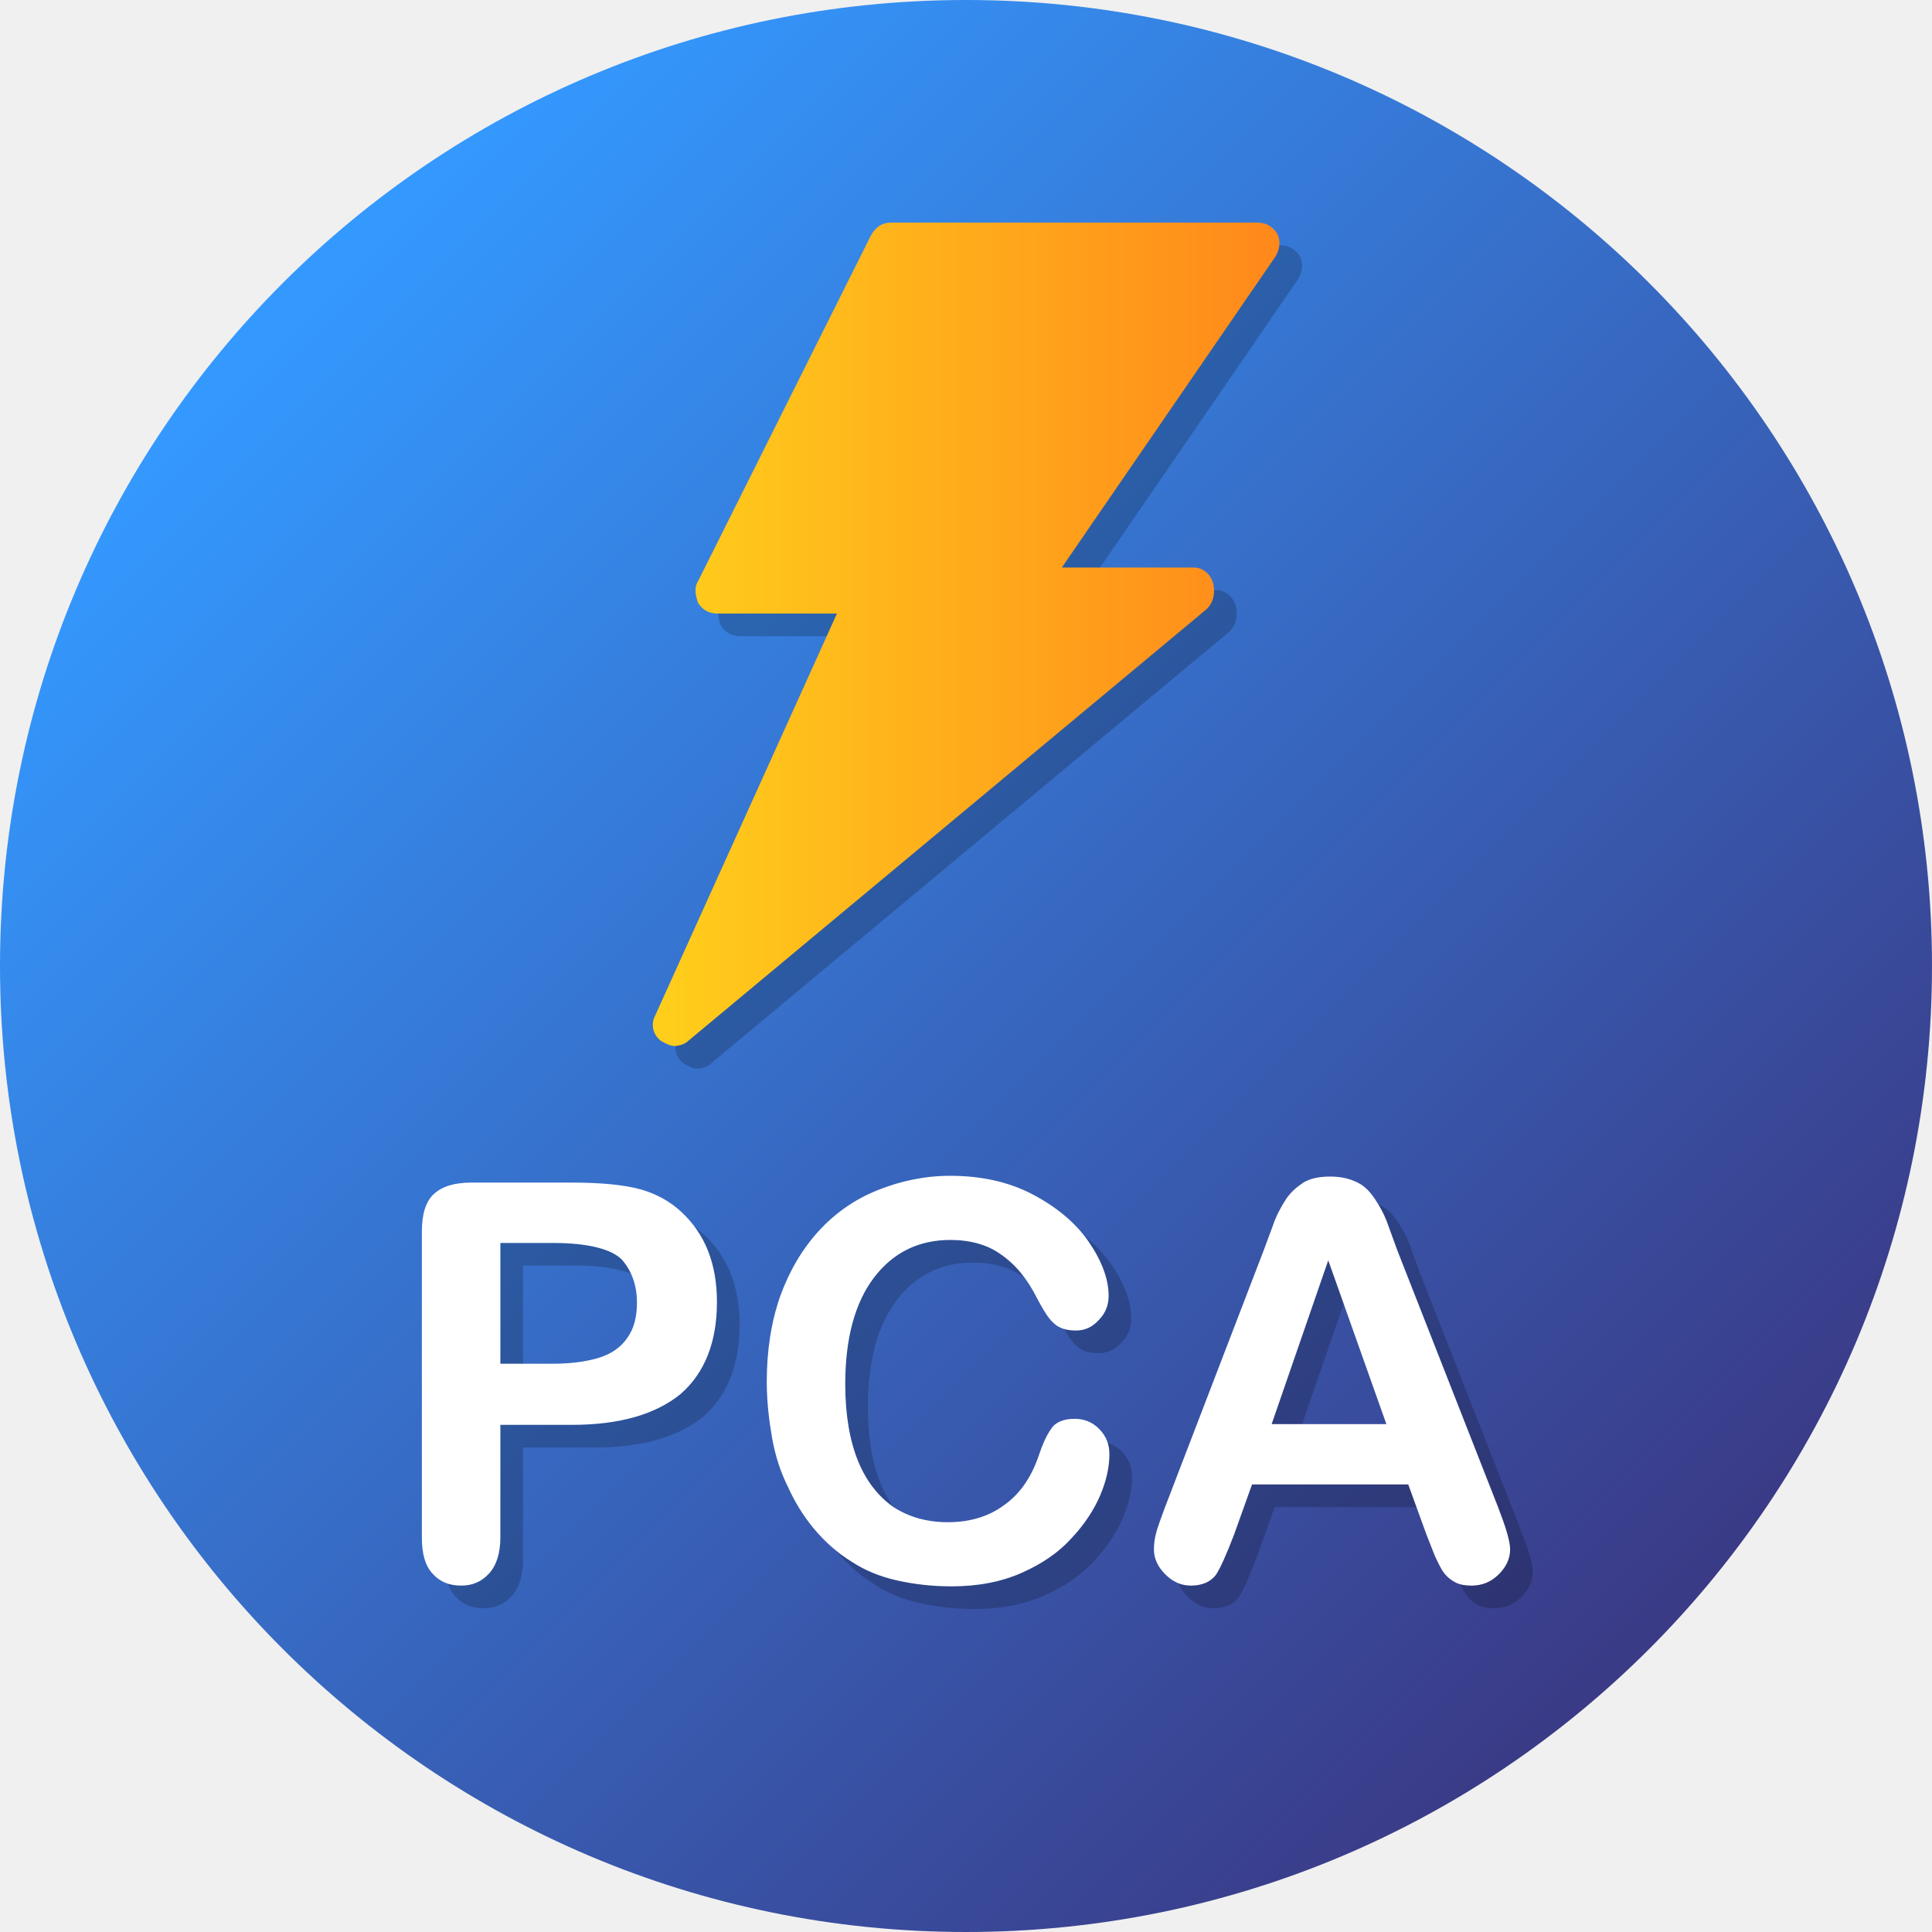
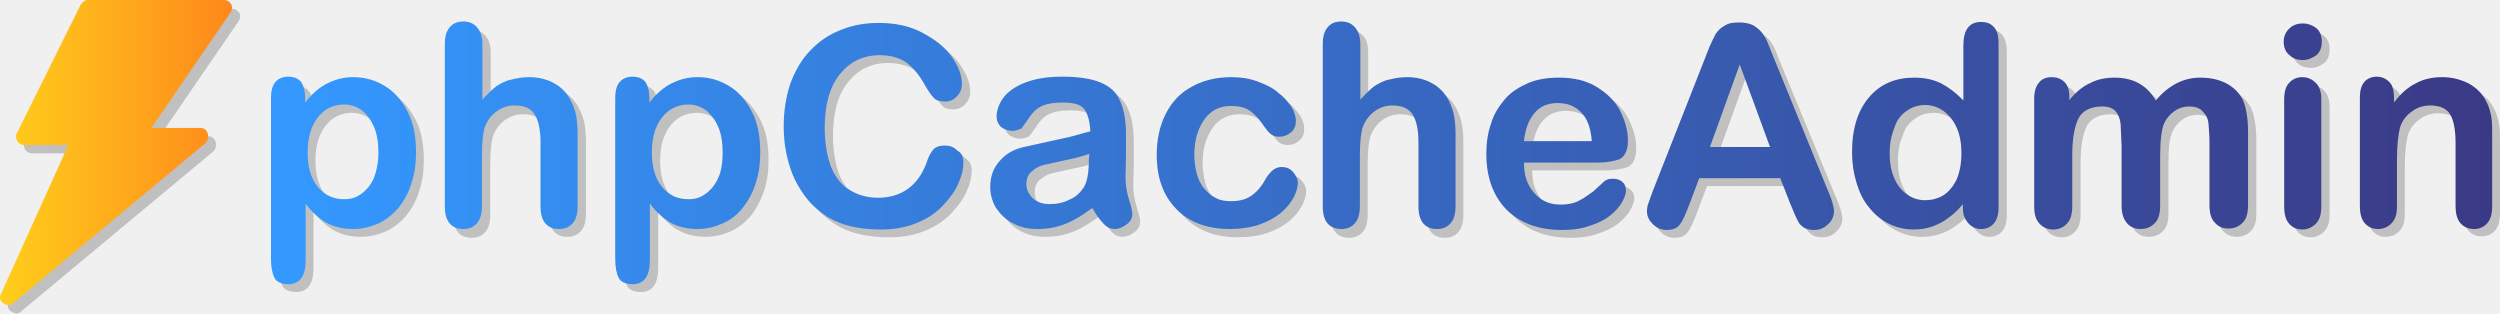
- <svg xmlns="http://www.w3.org/2000/svg" viewBox="0 0 256 256">
-   <linearGradient id="A" gradientUnits="userSpaceOnUse" x1="38.671" y1="38.671" x2="220.282" y2="220.282">
+ <svg xmlns="http://www.w3.org/2000/svg" viewBox="0 0 512 64.2">
+   <path opacity=".2" d="M49 2.6c-.4-.5-.8-.8-1.5-.8H19.7c-.6 0-1.1.4-1.5 1L5.1 28.9c-.4.5-.2 1.1 0 1.7.4.5.8.8 1.5.8h9L1.8 61.9c-.4.6-.2 1.5.5 1.9.4.2.6.4 1 .4s.7-.1 1-.4L43.7 31c.5-.5.6-1.1.5-1.8-.2-.8-.8-1.3-1.5-1.3h-10L48.9 4.3c.3-.4.4-1.1.1-1.7z" />
+   <linearGradient id="A" gradientUnits="userSpaceOnUse" x1="-.004" y1="31.25" x2="47.524" y2="31.25">
+     <stop offset="0" stop-color="#ffcf1b" />
+     <stop offset="1" stop-color="#ff881b" />
+   </linearGradient>
+   <path fill="url(#A)" d="M47.3.8c-.3-.5-.8-.8-1.4-.8H18c-.6 0-1.1.4-1.5 1l-13 26.2c-.4.5-.2 1.1 0 1.7.4.5.8.8 1.5.8h9L.2 60.2c-.4.6-.2 1.5.5 1.9.4.2.6.4 1 .4s.7-.1 1-.4l39.4-32.8c.5-.5.6-1.1.5-1.8-.2-.8-.8-1.3-1.5-1.3H31L47.2 2.6c.3-.5.5-1.2.1-1.8z" />
+   <path opacity=".2" d="M64.1 21.7v.9c1.4-1.8 2.9-3.1 4.5-3.9s3.3-1.3 5.3-1.3c2.4 0 4.5.6 6.5 1.8s3.5 3 4.7 5.3 1.7 5.1 1.7 8.3c0 2.4-.3 4.5-1 6.5-.6 2-1.6 3.6-2.7 5-1.2 1.3-2.5 2.4-4.1 3.1s-3.3 1.1-5.1 1.1c-2.2 0-4-.5-5.5-1.3-1.5-.9-2.9-2.1-4.2-3.9v11.5c0 3.4-1.2 5-3.6 5-1.4 0-2.4-.5-2.8-1.3s-.8-2.2-.8-3.9V21.8c0-1.4.3-2.5.9-3.2s1.5-1.1 2.6-1.1 2 .3 2.7 1.1c.6.7.9 1.8.9 3.1h0 0zm15 11.2c0-2-.3-3.8-.9-5.2s-1.4-2.5-2.5-3.4c-1.1-.8-2.3-1.2-3.6-1.2-2.1 0-3.9.8-5.3 2.5s-2.2 4.1-2.2 7.3c0 3.1.7 5.4 2.1 7.1s3.2 2.5 5.4 2.5c1.3 0 2.4-.3 3.5-1.1s2-1.9 2.6-3.3.9-3.2.9-5.2h0zm21.4-22.2V22c1-1.1 1.9-2 2.8-2.7.9-.6 2-1.2 3.1-1.4 1.2-.3 2.4-.5 3.6-.5 2 0 3.6.4 5.1 1.2s2.7 2 3.5 3.6c.5 1 .9 2 1.1 3.1.2 1.2.3 2.4.3 3.9v14.6c0 1.5-.3 2.7-1 3.5s-1.6 1.2-2.8 1.2c-2.5 0-3.8-1.6-3.8-4.6V31.1c0-2.4-.3-4.3-1.1-5.7s-2.1-2-4.2-2c-1.4 0-2.6.4-3.7 1.2s-1.9 1.9-2.4 3.2c-.4 1.2-.6 3.2-.6 6.1V44c0 1.5-.3 2.7-1 3.5s-1.6 1.2-2.8 1.2c-2.5 0-3.8-1.6-3.8-4.6V10.8c0-1.6.3-2.7 1-3.5s1.6-1.2 2.8-1.2 2.1.4 2.8 1.2 1.1 1.9 1.1 3.4h0zm34.2 11v.9c1.4-1.8 2.9-3.1 4.5-3.9s3.3-1.3 5.3-1.3c2.4 0 4.5.6 6.5 1.8s3.5 3 4.7 5.3 1.7 5.1 1.7 8.3c0 2.4-.3 4.5-1 6.5s-1.6 3.6-2.7 5c-1.2 1.3-2.5 2.4-4.1 3.1s-3.3 1.1-5.1 1.1c-2.2 0-4-.5-5.5-1.3s-2.9-2.1-4.2-3.9v11.5c0 3.4-1.2 5-3.6 5-1.4 0-2.4-.5-2.8-1.3s-.7-2.1-.7-3.8V21.8c0-1.4.3-2.5.9-3.2s1.5-1.1 2.6-1.1 2 .3 2.7 1.1c.5.7.8 1.8.8 3.1h0 0 0 0zm15 11.2c0-2-.3-3.8-.9-5.2s-1.4-2.5-2.5-3.4c-1.1-.8-2.3-1.2-3.6-1.2-2.1 0-3.9.8-5.3 2.5s-2.2 4.1-2.2 7.3c0 3.1.7 5.4 2.1 7.1s3.2 2.5 5.4 2.5c1.3 0 2.4-.3 3.5-1.1s2-1.9 2.6-3.3c.5-1.3.9-3.2.9-5.2h0 0zm49.3 2c0 1.3-.3 2.7-1 4.2-.6 1.5-1.7 3-3.1 4.5s-3.1 2.7-5.3 3.6c-2.1.9-4.6 1.4-7.5 1.4-2.1 0-4.2-.2-5.9-.6-1.8-.4-3.4-1-4.9-1.9-1.4-.9-2.8-2-4-3.4-1.1-1.3-2-2.7-2.8-4.3s-1.3-3.4-1.7-5.1c-.4-1.8-.6-3.8-.6-5.8 0-3.3.5-6.2 1.4-8.9 1-2.6 2.3-4.9 4.1-6.7 1.8-1.9 3.9-3.3 6.3-4.2 2.4-1 5-1.4 7.7-1.4 3.3 0 6.3.6 8.9 2s4.6 2.9 6 4.9 2.1 3.8 2.1 5.6c0 .9-.3 1.8-1 2.5-.6.7-1.5 1.1-2.4 1.1-1 0-1.9-.2-2.4-.8s-1.1-1.4-1.8-2.6c-1.1-2-2.4-3.6-3.8-4.6s-3.3-1.5-5.4-1.5c-3.4 0-6.1 1.3-8.2 3.9s-3.1 6.3-3.1 11c0 3.2.5 5.8 1.3 8 .9 2.1 2.1 3.7 3.8 4.7 1.6 1 3.6 1.6 5.8 1.6 2.4 0 4.4-.6 6.1-1.8s2.9-2.9 3.8-5.2c.3-1 .7-1.9 1.3-2.7.5-.7 1.4-1 2.5-1 1 0 1.9.3 2.5 1 1 .6 1.3 1.5 1.3 2.5h0 0 0zm26.3 9.3c-1.9 1.4-3.6 2.5-5.4 3.2-1.7.7-3.6 1.1-5.8 1.1-2 0-3.7-.4-5.1-1.2-1.5-.8-2.6-1.9-3.4-3.1-.8-1.3-1.2-2.8-1.2-4.3 0-2.1.6-3.9 2-5.4 1.3-1.5 3.1-2.5 5.4-2.9l3.6-.8 5-1.1c1.4-.3 2.8-.8 4.5-1.2-.1-2-.5-3.5-1.2-4.5s-2.2-1.4-4.5-1.4c-2 0-3.4.3-4.4.8s-1.8 1.3-2.5 2.4l-1.5 2.1s-.9.5-1.9.5c-.9 0-1.6-.3-2.3-.8-.6-.6-.9-1.3-.9-2.1 0-1.3.5-2.7 1.4-3.9s2.4-2.3 4.5-3.1c2-.8 4.5-1.2 7.5-1.2 3.4 0 6 .4 7.9 1.2s3.3 2 4 3.8c.8 1.7 1.2 4 1.2 6.8v4.6l-.1 4.2c0 1.4.2 2.9.7 4.5s.7 2.5.7 3c0 .8-.3 1.5-1.1 2.1s-1.6 1-2.5 1c-.8 0-1.6-.3-2.3-1.1-.6-.7-1.5-1.8-2.3-3.2h0 0 0 0zm-.5-11c-1.1.4-2.8.9-4.9 1.3l-4.5 1c-.8.2-1.6.6-2.4 1.3-.8.6-1.1 1.5-1.1 2.6 0 1.2.5 2.1 1.3 2.9.9.8 2 1.2 3.5 1.2s2.9-.3 4.2-1c1.2-.5 2.1-1.4 2.8-2.5.7-1.2 1-3.1 1-5.7l.1-1.1h0 0 0 0zm42.7 5.9c0 .9-.3 2-.9 3.1s-1.4 2.1-2.6 3.1-2.7 1.8-4.4 2.4c-1.8.6-3.8.9-6 .9-4.7 0-8.4-1.4-11-4.1-2.7-2.8-4-6.4-4-11.1 0-3.1.6-5.9 1.8-8.3s2.9-4.3 5.3-5.6c2.3-1.3 5-2 8.2-2 2 0 3.8.3 5.4.9s3.1 1.3 4.2 2.3c1.2.9 2 1.9 2.7 2.9s.9 2 .9 2.9-.3 1.7-1 2.3-1.5.9-2.5.9c-.6 0-1.2-.2-1.6-.5s-.9-.9-1.4-1.6c-.9-1.4-1.9-2.5-2.9-3.2s-2.3-1-3.9-1c-2.3 0-4.1.9-5.4 2.7s-2.1 4.2-2.1 7.2c0 1.4.2 2.8.5 4 .3 1.1.8 2.2 1.6 3.1.7.8 1.5 1.5 2.4 1.9.9.5 2 .6 3.1.6 1.5 0 2.8-.3 3.9-1s2.1-1.8 2.9-3.2c.4-.8.9-1.4 1.5-2 .5-.5 1.2-.8 2-.8.9 0 1.7.3 2.3 1s1 1.4 1 2.2h0 0 0zm12.7-28.3v11.3c1-1.1 1.9-2 2.8-2.7a7.27 7.27 0 0 1 3.1-1.4c1.2-.3 2.4-.5 3.6-.5 2 0 3.6.4 5.1 1.2s2.7 2 3.5 3.6c.5 1 .9 2 1.1 3.1.2 1.2.3 2.4.3 3.9V44c0 1.5-.3 2.7-1 3.5s-1.6 1.2-2.8 1.2c-2.5 0-3.8-1.6-3.8-4.6v-13c0-2.4-.3-4.3-1.1-5.7-.8-1.3-2.1-2-4.2-2-1.4 0-2.6.4-3.7 1.2s-1.9 1.9-2.4 3.2c-.4 1.2-.6 3.2-.6 6.1V44c0 1.5-.3 2.7-1 3.5s-1.6 1.2-2.8 1.2c-2.5 0-3.8-1.6-3.8-4.6V10.8c0-1.6.3-2.7 1-3.5.6-.8 1.6-1.2 2.8-1.2s2.1.4 2.8 1.2c.8.7 1.1 1.9 1.1 3.5h0 0zm48.6 24.1h-15c0 1.7.3 3.3 1 4.6s1.6 2.3 2.7 3 2.4 1 3.8 1c.9 0 1.7-.1 2.5-.3s1.5-.6 2.2-1l2-1.4 2.3-2.1c.4-.3.9-.5 1.7-.5s1.4.2 1.9.6.8 1 .8 1.8c0 .7-.3 1.5-.8 2.4s-1.3 1.8-2.4 2.7-2.5 1.6-4.1 2.1c-1.6.6-3.5.9-5.7.9-4.9 0-8.7-1.4-11.5-4.2-2.7-2.8-4.1-6.6-4.1-11.4 0-2.3.3-4.3 1-6.3.6-2 1.7-3.6 2.9-5 1.3-1.4 2.9-2.4 4.7-3.2 1.9-.8 4-1.1 6.3-1.1 3 0 5.6.6 7.7 1.9s3.8 2.9 4.8 4.9 1.6 4 1.6 6.1c0 1.9-.6 3.2-1.7 3.8-1.1.4-2.7.7-4.6.7h0 0 0 0zm-15-4.4h13.9c-.2-2.6-.9-4.6-2.1-5.8-1.2-1.3-2.8-2-4.9-2-1.9 0-3.5.6-4.7 2-1.2 1.3-1.9 3.3-2.2 5.8h0 0zm54.5 12.7l-2-5.1h-16.7l-2 5.3c-.8 2.1-1.4 3.5-2 4.2-.5.7-1.4 1.1-2.7 1.1-1 0-2-.4-2.8-1.2s-1.2-1.6-1.2-2.6c0-.6.1-1.2.3-1.7s.5-1.4.9-2.5L350.6 14l1.1-2.8c.5-1.1.9-2 1.3-2.7.5-.7 1.1-1.3 1.9-1.7.8-.5 1.7-.6 2.9-.6s2.1.2 2.9.6c.8.5 1.4 1 1.9 1.7s.9 1.4 1.2 2.3l1.3 3.2L376 40.4c.9 2 1.3 3.5 1.3 4.4s-.4 1.9-1.2 2.6c-.8.8-1.7 1.2-2.9 1.2-.6 0-1.2-.1-1.7-.3s-.9-.6-1.2-.9-.6-1-1-1.9c-.5-.8-.7-1.7-1-2.3h0 0zm-16.5-11.4h12.3l-6.2-16.9-6.1 16.9h0 0zm51.9 12.3v-.8c-.9 1.1-1.9 2.1-3.1 2.9-1 .8-2.1 1.3-3.2 1.7-1.2.4-2.4.6-3.8.6a11.25 11.25 0 0 1-5.1-1.2c-1.6-.8-2.9-1.9-4-3.3-1.2-1.4-2-3.1-2.6-5.1s-.9-4-.9-6.3c0-4.8 1.2-8.5 3.5-11.2s5.4-4 9.2-4c2.2 0 4 .4 5.6 1.2 1.5.8 3 1.9 4.5 3.5V10.9c0-1.6.3-2.8.9-3.6s1.5-1.2 2.7-1.2 2 .3 2.7 1.1c.6.8.9 1.9.9 3.2v33.7c0 1.4-.3 2.5-1 3.3s-1.6 1.1-2.6 1.1-1.9-.4-2.6-1.2c-.8-.6-1.1-1.8-1.1-3.2h0 0zm-15-11.2c0 2.1.3 3.8 1 5.3.6 1.4 1.5 2.5 2.7 3.3 1.1.8 2.4 1.1 3.6 1.1 1.3 0 2.5-.3 3.7-1 1.1-.7 2-1.8 2.7-3.2.6-1.4 1-3.2 1-5.4 0-2-.3-3.8-1-5.3-.6-1.4-1.6-2.6-2.7-3.4-1.2-.8-2.4-1.2-3.7-1.2-1.4 0-2.7.4-3.8 1.2-1.2.8-2.1 2-2.5 3.4-.7 1.6-1 3.3-1 5.2h0 0 0 0zm55.4.6v10.2c0 1.6-.3 2.8-1.1 3.6s-1.7 1.2-2.9 1.2-2.1-.4-2.8-1.2-1.1-2-1.1-3.6V31.5L436 27c-.1-1.1-.5-2-1-2.6-.6-.6-1.5-1-2.7-1-2.5 0-4.2.9-5 2.6s-1.2 4.2-1.2 7.4v10.4c0 1.6-.3 2.8-1.1 3.6-.7.8-1.7 1.2-2.8 1.2s-2.1-.4-2.8-1.2c-.8-.8-1.1-2-1.1-3.6V21.9c0-1.4.3-2.5 1-3.3.6-.8 1.6-1.1 2.6-1.1s1.9.3 2.6 1 1 1.7 1 2.9v.8c1.3-1.6 2.7-2.8 4.3-3.5 1.5-.8 3.2-1.1 5-1.1 1.9 0 3.6.4 5 1.2s2.5 1.9 3.4 3.5c1.3-1.6 2.7-2.7 4.2-3.5s3.2-1.2 4.9-1.2c2.1 0 3.9.4 5.4 1.2s2.7 2 3.4 3.5c.6 1.4 1 3.6 1 6.5v14.9c0 1.6-.3 2.8-1.1 3.6s-1.7 1.2-2.9 1.2-2.1-.4-2.8-1.2c-.8-.8-1.1-2-1.1-3.6V30.9c0-1.3-.1-2.6-.2-3.9-.1-1-.5-1.8-1.2-2.5-.6-.7-1.6-1-2.8-1a5.21 5.21 0 0 0-2.9.9 6.11 6.11 0 0 0-2.1 2.4c-.7 1.3-.9 3.5-.9 6.7h0 0 0 0zm29.1-19.6c-1 0-2-.3-2.7-1s-1.2-1.6-1.2-2.8c0-1 .4-2 1.2-2.7.7-.7 1.7-1 2.7-1s1.9.3 2.7.9 1.2 1.6 1.2 2.8-.3 2.1-1.1 2.8c-.8.6-1.7 1-2.8 1h0 0 0zm3.9 7.9v22.1c0 1.5-.3 2.7-1.1 3.5s-1.7 1.2-2.8 1.2-2-.4-2.7-1.2-1-2-1-3.5V22c0-1.5.3-2.7 1-3.4s1.6-1.2 2.7-1.2 2 .4 2.8 1.2c.7.7 1.1 1.9 1.1 3.2h0zm14.8-.2v.9c1.3-1.8 2.8-3.1 4.4-3.9 1.6-.9 3.4-1.3 5.5-1.3 2 0 3.8.5 5.4 1.3 1.6.9 2.8 2.1 3.6 3.7.5.9.8 2 1 3 .2 1.1.2 2.5.2 4.2v14.2c0 1.5-.3 2.7-1 3.5s-1.6 1.2-2.7 1.2c-1.2 0-2.1-.4-2.8-1.2s-1-2-1-3.5V31c0-2.5-.3-4.5-1-5.8s-2.1-2-4.2-2c-1.3 0-2.7.4-3.7 1.2-1.2.8-2.1 2-2.5 3.4-.3 1.2-.6 3.3-.6 6.4v9.6c0 1.6-.3 2.7-1.1 3.5-.7.8-1.7 1.2-2.8 1.2s-2-.4-2.7-1.2-1-2-1-3.5v-22c0-1.4.3-2.5.9-3.2s1.5-1.1 2.6-1.1c.7 0 1.3.2 1.8.5s1 .8 1.3 1.4.4 1.3.4 2.2h0 0 0 0z" />
+   <linearGradient id="B" gradientUnits="userSpaceOnUse" x1="55.5" y1="31.3" x2="510.4" y2="31.3">
    <stop offset="0" stop-color="#3499ff" />
    <stop offset="1" stop-color="#3a3985" />
  </linearGradient>
-   <path fill="url(#A)" d="M0 128h0C0 57.3 57.3 0 128 0h0c70.7 0 128 57.3 128 128h0c0 70.7-57.3 128-128 128h0C57.3 256 0 198.7 0 128z" />
-   <path opacity=".2" d="M172.2 33.9c-.6-.9-1.4-1.4-2.6-1.4H121c-1.1 0-2 .6-2.6 1.7L95.5 80c-.6.9-.3 2 0 2.9.6.9 1.4 1.4 2.6 1.4h15.8l-24.1 53.3c-.6 1.1-.3 2.6.9 3.4.6.3 1.1.6 1.7.6s1.4-.3 1.7-.6l68.8-57.3c.9-.9 1.1-2 .9-3.2-.3-1.4-1.4-2.3-2.6-2.3h-17.5L172 37c.5-.8.8-2 .2-3.1z" />
-   <linearGradient id="B" gradientUnits="userSpaceOnUse" x1="86.5" y1="84.05" x2="169.533" y2="84.05">
-     <stop offset="0" stop-color="#ffcf1b" />
-     <stop offset="1" stop-color="#ff881b" />
-   </linearGradient>
-   <path fill="url(#B)" d="M169.2 30.9c-.6-.9-1.4-1.4-2.6-1.4H118c-1.1 0-2 .6-2.6 1.7L92.5 77c-.6.9-.3 2 0 2.9.6.9 1.4 1.4 2.6 1.4h15.8l-24.1 53.3c-.6 1.1-.3 2.6.9 3.4.6.3 1.1.6 1.7.6s1.4-.3 1.7-.6l68.8-57.3c.9-.9 1.1-2 .9-3.2-.3-1.4-1.4-2.3-2.6-2.3h-17.5L169 34c.5-.8.8-2 .2-3.1z" />
-   <path opacity=".2" d="M78.8 191.8h-9.5v14.9c0 2.1-.5 3.7-1.5 4.8s-2.2 1.6-3.7 1.6c-1.6 0-2.8-.5-3.8-1.6s-1.4-2.7-1.4-4.8v-40.5c0-2.3.5-4 1.6-5s2.7-1.5 5-1.5h13.3c3.9 0 6.9.3 9.1.9 2.1.6 3.9 1.6 5.4 3s2.7 3.1 3.5 5.1 1.2 4.3 1.2 6.8c0 5.3-1.6 9.4-4.8 12.2-3.3 2.7-8.1 4.1-14.4 4.1zm-2.5-24.1h-7v16h7c2.4 0 4.5-.3 6.1-.8s2.9-1.4 3.7-2.6c.9-1.2 1.3-2.8 1.3-4.7 0-2.3-.7-4.2-2-5.7-1.4-1.4-4.5-2.2-9.1-2.2zm73.7 28c0 1.7-.4 3.5-1.2 5.4s-2.1 3.9-3.8 5.7c-1.7 1.9-3.9 3.4-6.6 4.6s-5.8 1.8-9.3 1.8c-2.7 0-5.1-.3-7.3-.8s-4.2-1.3-6-2.5c-1.8-1.1-3.5-2.6-5-4.4-1.4-1.7-2.5-3.5-3.4-5.5-1-2-1.7-4.2-2.1-6.5s-.7-4.8-.7-7.4c0-4.2.6-8 1.8-11.4 1.2-3.3 2.9-6.2 5.1-8.6s4.8-4.2 7.8-5.4 6.2-1.9 9.6-1.9c4.1 0 7.8.8 11 2.5s5.7 3.8 7.4 6.3 2.6 4.9 2.6 7.1c0 1.2-.4 2.3-1.3 3.2-.8.9-1.8 1.4-3 1.4-1.3 0-2.3-.3-3-1-.7-.6-1.4-1.8-2.2-3.3-1.3-2.6-2.9-4.5-4.8-5.8-1.8-1.3-4.1-1.9-6.7-1.9-4.2 0-7.6 1.7-10.1 5s-3.8 8-3.8 14.1c0 4.1.6 7.5 1.7 10.2s2.7 4.7 4.7 6.1c2 1.3 4.4 2 7.2 2 3 0 5.5-.8 7.5-2.3 2.1-1.5 3.6-3.7 4.6-6.7.4-1.2.9-2.4 1.6-3.4.6-.9 1.7-1.3 3.1-1.3 1.2 0 2.3.4 3.2 1.3 1 1 1.4 2.1 1.4 3.4h0zm42 10.6l-2.4-6.6h-20.7l-2.4 6.7c-1 2.6-1.8 4.4-2.4 5.3-.7.9-1.8 1.4-3.3 1.4-1.3 0-2.4-.5-3.4-1.5s-1.5-2.1-1.5-3.3a8.33 8.33 0 0 1 .3-2.2c.2-.8.6-1.8 1.1-3.2l13.1-34.1 1.3-3.5c.4-1.2 1-2.3 1.7-3.4.6-.9 1.4-1.6 2.3-2.2 1-.6 2.2-.8 3.6-.8s2.6.3 3.6.8 1.7 1.3 2.3 2.2 1.1 1.8 1.5 2.8l1.5 4.1 13.3 33.9c1 2.6 1.6 4.5 1.6 5.6 0 1.2-.5 2.3-1.5 3.3s-2.2 1.5-3.6 1.5c-.8 0-1.5-.1-2.1-.4s-1.1-.7-1.5-1.2-.8-1.3-1.3-2.4l-1.1-2.8h0zm-20.5-14.6h15.2L179 170l-7.5 21.7z" />
-   <path fill="#fff" d="M75.8 188.8h-9.5v14.9c0 2.1-.5 3.7-1.5 4.8s-2.2 1.6-3.7 1.6c-1.6 0-2.8-.5-3.8-1.6s-1.4-2.7-1.4-4.8v-40.5c0-2.3.5-4 1.6-5s2.7-1.5 5-1.5h13.3c3.9 0 6.9.3 9.1.9 2.1.6 3.9 1.6 5.4 3s2.7 3.1 3.5 5.1 1.2 4.3 1.2 6.8c0 5.3-1.6 9.4-4.8 12.2-3.3 2.7-8.1 4.1-14.4 4.1zm-2.5-24.1h-7v16h7c2.4 0 4.5-.3 6.1-.8s2.9-1.4 3.7-2.6c.9-1.2 1.3-2.8 1.3-4.7 0-2.3-.7-4.2-2-5.7-1.4-1.4-4.5-2.2-9.1-2.2zm73.7 28c0 1.7-.4 3.5-1.2 5.4s-2.1 3.9-3.8 5.7c-1.7 1.9-3.9 3.4-6.6 4.6s-5.8 1.8-9.3 1.8c-2.7 0-5.1-.3-7.3-.8s-4.2-1.3-6-2.5c-1.8-1.1-3.5-2.6-5-4.4-1.4-1.7-2.5-3.5-3.4-5.5-1-2-1.7-4.2-2.1-6.5s-.7-4.8-.7-7.4c0-4.2.6-8 1.8-11.4 1.2-3.3 2.9-6.2 5.1-8.6s4.8-4.2 7.8-5.4 6.2-1.9 9.6-1.9c4.1 0 7.8.8 11 2.5s5.7 3.8 7.4 6.3 2.6 4.9 2.6 7.1c0 1.2-.4 2.3-1.3 3.2-.8.9-1.8 1.4-3 1.4-1.3 0-2.3-.3-3-1-.7-.6-1.4-1.8-2.2-3.3-1.3-2.6-2.9-4.5-4.8-5.8-1.8-1.3-4.1-1.9-6.7-1.9-4.2 0-7.6 1.7-10.1 5s-3.8 8-3.8 14.1c0 4.1.6 7.5 1.7 10.2s2.7 4.7 4.7 6.1c2 1.3 4.4 2 7.2 2 3 0 5.5-.8 7.5-2.3 2.1-1.5 3.6-3.7 4.6-6.7.4-1.2.9-2.4 1.6-3.4.6-.9 1.7-1.3 3.1-1.3 1.2 0 2.3.4 3.2 1.3 1 1 1.4 2.1 1.4 3.4h0zm42 10.6l-2.4-6.6h-20.7l-2.4 6.7c-1 2.6-1.8 4.4-2.4 5.3-.7.9-1.8 1.4-3.3 1.4-1.3 0-2.4-.5-3.4-1.5s-1.5-2.1-1.5-3.3a8.33 8.33 0 0 1 .3-2.2c.2-.8.6-1.8 1.1-3.2l13.1-34.1 1.3-3.5c.4-1.2 1-2.3 1.7-3.4.6-.9 1.4-1.6 2.3-2.2 1-.6 2.2-.8 3.6-.8s2.6.3 3.6.8 1.7 1.3 2.3 2.2 1.1 1.8 1.5 2.8l1.5 4.1 13.3 33.9c1 2.6 1.6 4.5 1.6 5.6 0 1.2-.5 2.3-1.5 3.3s-2.2 1.5-3.6 1.5c-.8 0-1.5-.1-2.1-.4s-1.1-.7-1.5-1.2-.8-1.3-1.3-2.4l-1.1-2.8h0zm-20.5-14.6h15.2L176 167l-7.5 21.7z" />
+   <path fill="url(#B)" d="M62.5 20.1v.9c1.4-1.8 2.9-3.1 4.5-3.9s3.3-1.3 5.3-1.3c2.4 0 4.5.6 6.5 1.8s3.5 3 4.7 5.3 1.7 5.1 1.7 8.3c0 2.4-.3 4.5-1 6.5-.6 2-1.6 3.6-2.7 5-1.2 1.3-2.5 2.4-4.1 3.1s-3.3 1.1-5.1 1.1c-2.2 0-4-.5-5.5-1.3-1.5-.9-2.9-2.1-4.2-3.9v11.5c0 3.4-1.2 5-3.6 5-1.4 0-2.4-.5-2.8-1.3s-.7-2.1-.7-3.8V20c0-1.4.3-2.5.9-3.2s1.5-1.1 2.6-1.1 2 .3 2.7 1.1c.5.8.8 1.9.8 3.3h0 0zm15 11.1c0-2-.3-3.8-.9-5.2s-1.4-2.5-2.5-3.4c-1.1-.8-2.3-1.2-3.6-1.2-2.1 0-3.9.8-5.3 2.5S63 28 63 31.2c0 3.1.7 5.4 2.1 7.1s3.2 2.5 5.4 2.5c1.3 0 2.4-.3 3.5-1.1s2-1.9 2.6-3.3c.5-1.3.9-3.1.9-5.2h0zM98.8 9.1v11.3c1-1.1 1.9-2 2.8-2.7.9-.6 2-1.2 3.1-1.4 1.2-.3 2.4-.5 3.6-.5 2 0 3.6.4 5.1 1.2s2.7 2 3.5 3.6c.5 1 .9 2 1.1 3.1.2 1.2.3 2.4.3 3.9v14.6c0 1.5-.3 2.7-1 3.5s-1.6 1.2-2.8 1.2c-2.5 0-3.8-1.6-3.8-4.6v-13c0-2.4-.3-4.3-1.1-5.7s-2.1-2-4.2-2c-1.4 0-2.6.4-3.7 1.2s-1.9 1.9-2.4 3.2c-.4 1.2-.6 3.2-.6 6.1v10.1c0 1.5-.3 2.7-1 3.5s-1.6 1.2-2.8 1.2c-2.5 0-3.8-1.6-3.8-4.6V9.1c0-1.6.3-2.7 1-3.5.6-.8 1.6-1.2 2.8-1.2s2.1.4 2.8 1.2 1.1 1.9 1.1 3.5h0 0zm34.2 11v.9c1.4-1.8 2.9-3.1 4.5-3.9s3.3-1.3 5.3-1.3c2.4 0 4.5.6 6.5 1.8s3.5 3 4.7 5.3 1.7 5.1 1.7 8.3c0 2.4-.3 4.5-1 6.5-.6 2-1.6 3.6-2.7 5s-2.5 2.4-4.1 3.1-3.3 1.1-5.1 1.1c-2.2 0-4-.5-5.5-1.3-1.4-.9-2.9-2.1-4.2-3.9v11.5c0 3.4-1.2 5-3.6 5-1.4 0-2.4-.5-2.8-1.3s-.7-2.1-.7-3.8V20c0-1.4.3-2.5.9-3.2s1.5-1.1 2.6-1.1 2 .3 2.7 1.1c.5.8.8 1.9.8 3.3h0 0 0 0zm15 11.1c0-2-.3-3.8-.9-5.2s-1.4-2.5-2.5-3.4c-1.1-.8-2.3-1.2-3.6-1.2-2.1 0-3.9.8-5.3 2.5s-2.2 4.1-2.2 7.3c0 3.1.7 5.4 2.1 7.1s3.2 2.5 5.4 2.5c1.3 0 2.4-.3 3.5-1.1s2-1.9 2.6-3.3c.6-1.2.9-3.1.9-5.2h0 0zm49.3 2.1c0 1.3-.3 2.7-1 4.2-.6 1.5-1.7 3-3.1 4.5s-3.1 2.7-5.3 3.6c-2.1.9-4.6 1.4-7.5 1.4-2.1 0-4.2-.2-5.9-.6-1.8-.4-3.4-1-4.9-1.9-1.4-.9-2.8-2-4-3.4-1.1-1.3-2-2.7-2.8-4.3s-1.3-3.4-1.7-5.1c-.4-1.8-.6-3.8-.6-5.8 0-3.3.5-6.2 1.4-8.9 1-2.6 2.3-4.9 4.1-6.7 1.8-1.9 3.9-3.3 6.3-4.2 2.4-1 5-1.4 7.7-1.4 3.3 0 6.3.6 8.9 2s4.6 2.9 6 4.9 2.1 3.8 2.1 5.6c0 .9-.3 1.8-1 2.5-.6.7-1.5 1.1-2.4 1.1-1 0-1.9-.2-2.4-.8-.5-.5-1.1-1.4-1.8-2.6-1.1-2-2.4-3.6-3.8-4.6s-3.3-1.5-5.4-1.5c-3.4 0-6.1 1.3-8.2 3.9s-3.1 6.3-3.1 11c0 3.2.5 5.8 1.3 8 .9 2.1 2.1 3.7 3.8 4.7 1.6 1 3.6 1.6 5.8 1.6 2.4 0 4.4-.6 6.1-1.8s2.9-2.9 3.8-5.2c.3-1 .7-1.9 1.3-2.7.5-.7 1.4-1 2.5-1 1 0 1.9.3 2.5 1 1 .5 1.3 1.4 1.3 2.5h0 0 0zm26.4 9.3c-1.9 1.4-3.6 2.5-5.4 3.2-1.7.7-3.6 1.1-5.8 1.1-2 0-3.7-.4-5.1-1.2-1.4-.7-2.5-1.8-3.4-3.1-.8-1.3-1.2-2.8-1.2-4.3 0-2.1.6-3.9 2-5.4 1.3-1.5 3.1-2.5 5.4-2.9l3.6-.8 5-1.1c1.4-.3 2.8-.8 4.5-1.2-.1-2-.5-3.5-1.2-4.5s-2.2-1.4-4.5-1.4c-2 0-3.4.3-4.4.8s-1.8 1.3-2.5 2.4l-1.5 2.1s-.9.5-1.9.5c-.9 0-1.6-.3-2.3-.8-.6-.6-.9-1.3-.9-2.1 0-1.3.5-2.7 1.4-3.9s2.4-2.3 4.5-3.1 4.5-1.2 7.5-1.2c3.4 0 6 .4 7.9 1.2s3.3 2 4 3.8c.8 1.7 1.2 4 1.2 6.8v4.6l-.1 4.2c0 1.4.2 2.9.7 4.5s.7 2.5.7 3c0 .8-.3 1.5-1.1 2.1s-1.6 1-2.5 1c-.8 0-1.6-.3-2.3-1.1-.7-.7-1.5-1.8-2.3-3.2h0 0 0 0zm-.6-11.1c-1.1.4-2.8.9-4.9 1.3l-4.5 1c-.8.2-1.6.6-2.4 1.3s-1.1 1.5-1.1 2.6c0 1.2.5 2.1 1.3 2.9.9.8 2 1.2 3.5 1.2s2.9-.3 4.2-1c1.2-.5 2.1-1.4 2.8-2.5.7-1.2 1-3.1 1-5.7l.1-1.1h0 0 0 0zm42.7 5.9c0 .9-.3 2-.9 3.1s-1.4 2.1-2.6 3.1-2.7 1.8-4.4 2.4c-1.8.6-3.8.9-6 .9-4.7 0-8.4-1.4-11-4.1-2.7-2.8-4-6.4-4-11.1 0-3.1.6-5.9 1.8-8.3s2.9-4.3 5.3-5.6c2.3-1.3 5-2 8.2-2 2 0 3.8.3 5.4.9s3.1 1.3 4.2 2.3c1.2.9 2 1.9 2.7 2.9.6 1 .9 2 .9 2.9s-.3 1.7-1 2.3-1.5.9-2.5.9c-.6 0-1.2-.2-1.6-.5s-.9-.9-1.4-1.6c-.9-1.4-1.9-2.5-2.9-3.2s-2.3-1-3.9-1c-2.3 0-4.1.9-5.4 2.7s-2.1 4.2-2.1 7.2c0 1.4.2 2.8.5 4 .3 1.1.8 2.2 1.6 3.1.7.8 1.5 1.5 2.4 1.9.9.5 2 .6 3.1.6 1.5 0 2.8-.3 3.9-1s2.1-1.8 2.9-3.2c.4-.8.9-1.4 1.5-2 .5-.5 1.2-.8 2-.8.9 0 1.7.3 2.3 1s1 1.5 1 2.2h0 0 0 0zm12.8-28.3v11.3c1-1.1 1.9-2 2.8-2.7.9-.6 2-1.2 3.1-1.4 1.2-.3 2.4-.5 3.6-.5 2 0 3.6.4 5.1 1.2s2.7 2 3.5 3.6c.5 1 .9 2 1.1 3.1.2 1.2.3 2.4.3 3.9v14.6c0 1.5-.3 2.7-1 3.5s-1.6 1.2-2.8 1.2c-2.5 0-3.8-1.6-3.8-4.6v-13c0-2.4-.3-4.3-1.1-5.7-.8-1.3-2.1-2-4.2-2-1.4 0-2.6.4-3.7 1.2s-1.9 1.9-2.4 3.2c-.4 1.2-.6 3.2-.6 6.1v10.1c0 1.5-.3 2.7-1 3.5s-1.6 1.2-2.8 1.2c-2.5 0-3.8-1.6-3.8-4.6V9.1c0-1.6.3-2.7 1-3.5.6-.8 1.6-1.2 2.8-1.2s2.1.4 2.8 1.2 1.1 1.9 1.1 3.5h0 0zm48.5 24.2h-15c0 1.7.3 3.3 1 4.6s1.6 2.3 2.7 3c1.2.7 2.4 1 3.8 1 .9 0 1.7-.1 2.5-.3s1.5-.6 2.2-1l2-1.4 2.3-2.1c.4-.3.9-.5 1.7-.5s1.4.2 1.9.6.8 1 .8 1.8c0 .7-.3 1.5-.8 2.4s-1.3 1.8-2.4 2.7-2.5 1.6-4.1 2.1c-1.6.6-3.5.9-5.7.9-4.9 0-8.7-1.4-11.5-4.2-2.7-2.8-4.1-6.6-4.1-11.4 0-2.3.3-4.3 1-6.3.6-2 1.7-3.6 2.9-5s2.9-2.4 4.7-3.2c1.9-.8 4-1.1 6.3-1.1 3 0 5.6.6 7.7 1.9s3.8 2.9 4.8 4.9 1.6 4 1.6 6.1c0 1.9-.6 3.2-1.7 3.8-1.1.4-2.6.7-4.6.7h0 0 0 0zm-15-4.4H326c-.2-2.6-.9-4.6-2.1-5.8-1.2-1.3-2.8-2-4.9-2-1.9 0-3.5.6-4.7 2s-1.9 3.2-2.2 5.8zm54.5 12.7l-2-5.1H348l-2 5.3c-.8 2.1-1.4 3.5-2 4.2-.5.7-1.4 1.1-2.7 1.1-1 0-2-.4-2.8-1.2s-1.2-1.6-1.2-2.6c0-.6.1-1.2.3-1.7.2-.6.5-1.4.9-2.5L349 12.4l1.1-2.8c.5-1.1.9-2 1.3-2.7.5-.7 1.1-1.3 1.9-1.7.8-.5 1.7-.6 2.9-.6s2.1.2 2.9.6c.8.5 1.4 1 1.9 1.7s.9 1.4 1.2 2.3l1.3 3.2 10.8 26.5c.9 2 1.3 3.5 1.3 4.4s-.4 1.9-1.2 2.6c-.8.8-1.7 1.2-2.9 1.2-.6 0-1.2-.1-1.7-.3s-.9-.6-1.2-.9c-.3-.4-.6-1-1-1.9l-1-2.4h0 0 0 0zm-16.4-11.5h12.3l-6.2-16.9-6.1 16.9h0 0zM402 42.6v-.8c-.9 1.1-1.9 2.1-3.1 2.9-1 .8-2.1 1.3-3.2 1.7-1.2.4-2.4.6-3.8.6a11.25 11.25 0 0 1-5.1-1.2c-1.6-.8-2.9-1.9-4-3.3-1.2-1.4-2-3.1-2.6-5.1s-.9-4-.9-6.3c0-4.8 1.2-8.5 3.5-11.2s5.4-4 9.2-4c2.2 0 4 .4 5.6 1.2 1.5.8 3 1.9 4.5 3.5V9.3c0-1.6.3-2.8.9-3.6s1.5-1.2 2.7-1.2 2 .3 2.7 1.1.9 1.9.9 3.2v33.7c0 1.4-.3 2.5-1 3.3s-1.6 1.1-2.6 1.1-1.9-.4-2.6-1.2-1.1-1.7-1.1-3.1h0 0zm-15-11.3c0 2.1.3 3.8 1 5.3.6 1.4 1.5 2.5 2.7 3.3 1.1.8 2.4 1.1 3.6 1.1 1.3 0 2.5-.3 3.7-1 1.1-.7 2-1.8 2.7-3.2.6-1.4 1-3.2 1-5.4 0-2-.3-3.8-1-5.3-.6-1.4-1.6-2.6-2.7-3.4-1.2-.8-2.4-1.2-3.7-1.2-1.4 0-2.7.4-3.8 1.2-1.2.8-2.1 2-2.5 3.4-.7 1.7-1 3.4-1 5.2h0 0 0 0zm55.4.6v10.2c0 1.6-.3 2.8-1.1 3.6s-1.7 1.2-2.9 1.2-2.1-.4-2.8-1.2-1.1-2-1.1-3.6V29.9l-.2-4.5c-.1-1.1-.5-2-1-2.6s-1.5-1-2.7-1c-2.5 0-4.2.9-5 2.6s-1.2 4.2-1.2 7.4v10.4c0 1.6-.3 2.8-1.1 3.6-.7.8-1.7 1.2-2.8 1.2s-2.1-.4-2.8-1.2c-.8-.8-1.1-2-1.1-3.6v-22c0-1.4.3-2.5 1-3.3.6-.8 1.6-1.1 2.6-1.1s1.9.3 2.6 1 1 1.7 1 2.9v.8c1.3-1.6 2.7-2.8 4.3-3.5 1.5-.8 3.2-1.1 5-1.1 1.9 0 3.6.4 5 1.2s2.5 1.9 3.4 3.5c1.3-1.6 2.7-2.7 4.2-3.5s3.2-1.2 4.9-1.2c2.1 0 3.9.4 5.4 1.2s2.7 2 3.4 3.5c.6 1.4 1 3.6 1 6.5V42c0 1.6-.3 2.8-1.1 3.6s-1.7 1.2-2.9 1.2-2.1-.4-2.8-1.2c-.8-.8-1.1-2-1.1-3.6V29.2c0-1.3-.1-2.6-.2-3.9-.1-1-.5-1.8-1.2-2.5-.6-.7-1.6-1-2.8-1a5.21 5.21 0 0 0-2.9.9 6.11 6.11 0 0 0-2.1 2.4c-.6 1.2-.9 3.5-.9 6.8h0 0 0 0zm29.2-19.6c-1 0-2-.3-2.7-1-.8-.6-1.2-1.6-1.2-2.8 0-1 .4-2 1.2-2.7.7-.7 1.7-1 2.7-1s1.9.3 2.7.9 1.2 1.6 1.2 2.8-.3 2.1-1.1 2.8c-.9.6-1.7 1-2.8 1h0 0 0zm3.8 7.9v22.1c0 1.5-.3 2.7-1.1 3.5s-1.7 1.2-2.8 1.2-2-.4-2.7-1.2-1-2-1-3.5V20.4c0-1.5.3-2.7 1-3.4.7-.8 1.6-1.2 2.7-1.2s2 .4 2.8 1.2c.7.7 1.1 1.8 1.1 3.2zm14.9-.1v.9c1.3-1.8 2.8-3.1 4.4-3.9 1.6-.9 3.4-1.3 5.5-1.3 2 0 3.8.5 5.4 1.3 1.6.9 2.8 2.1 3.6 3.7.5.9.8 2 1 3 .2 1.1.2 2.5.2 4.2v14.2c0 1.5-.3 2.7-1 3.5s-1.6 1.2-2.7 1.2c-1.2 0-2.1-.4-2.8-1.2s-1-2-1-3.5V29.4c0-2.5-.3-4.5-1-5.8s-2.1-2-4.2-2c-1.3 0-2.7.4-3.7 1.2-1.2.8-2.1 2-2.5 3.4-.3 1.2-.6 3.3-.6 6.4v9.6c0 1.6-.3 2.7-1.1 3.5-.7.8-1.7 1.2-2.8 1.2s-2-.4-2.7-1.2-1-2-1-3.5V20c0-1.4.3-2.5.9-3.2s1.5-1.1 2.6-1.1c.7 0 1.3.2 1.8.5s1 .8 1.3 1.4c.3.8.4 1.7.4 2.5h0 0 0 0z" />
</svg>
